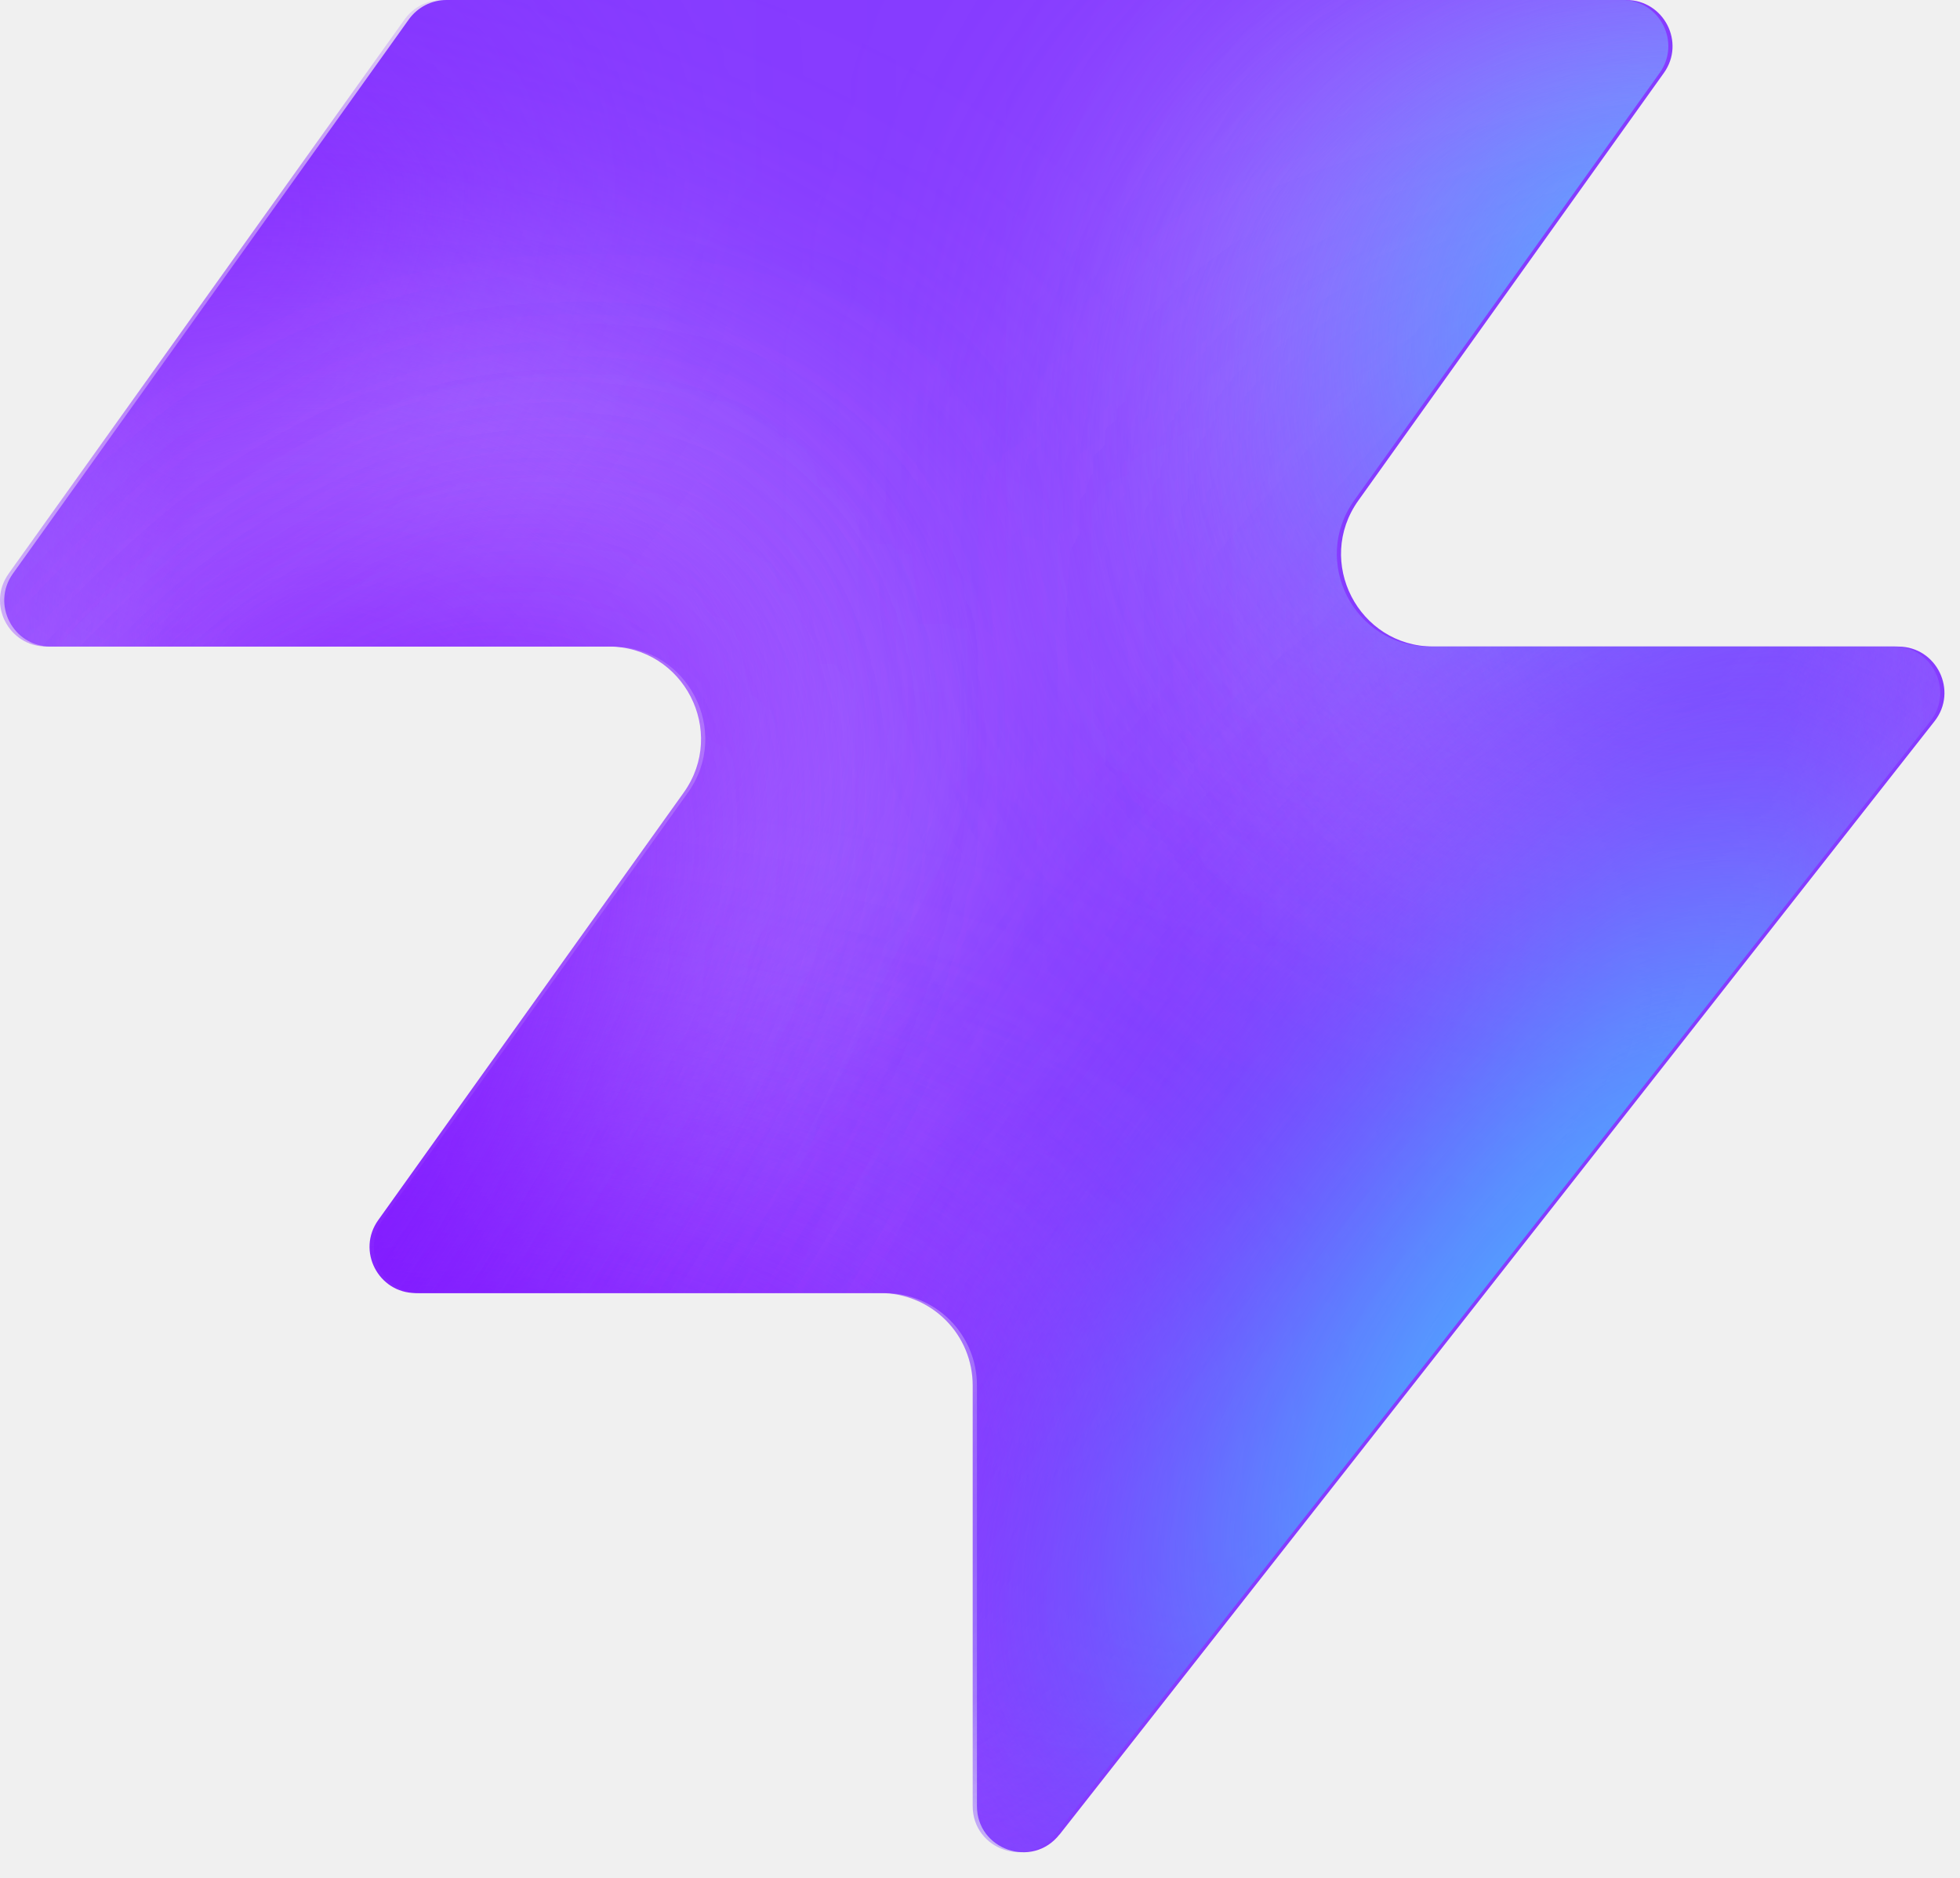
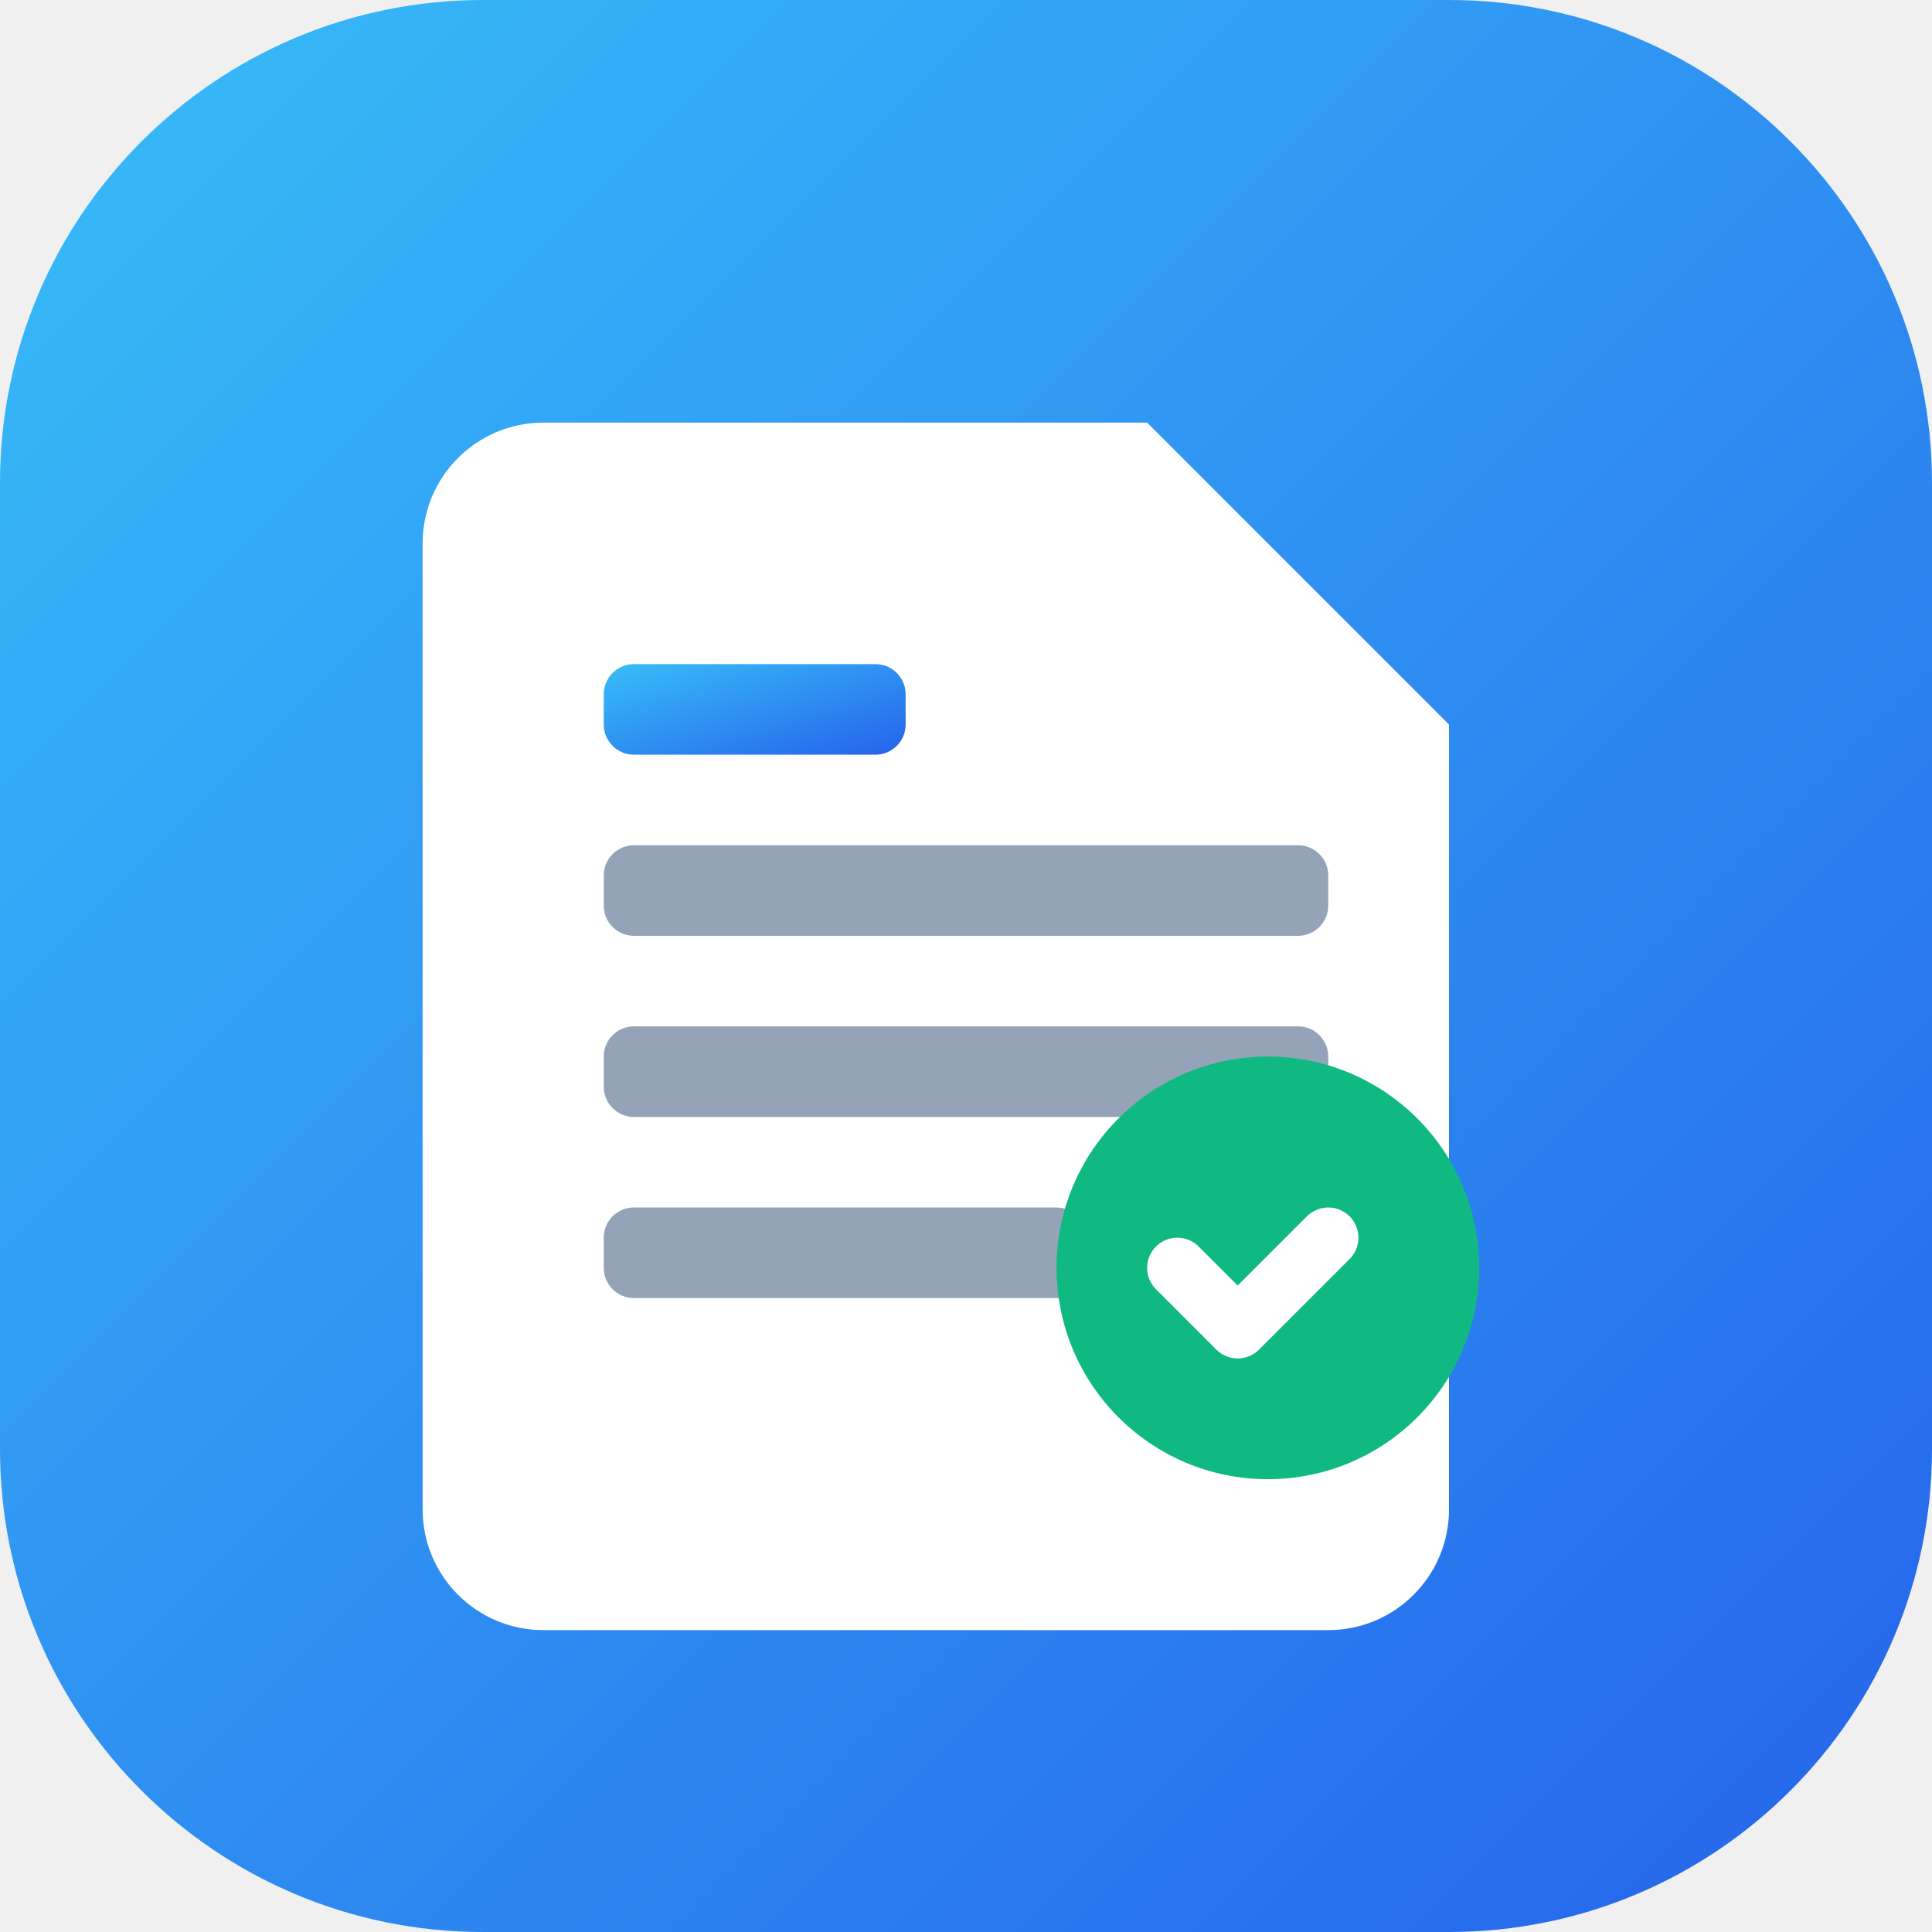
- <svg xmlns="http://www.w3.org/2000/svg" width="48" height="46" fill="none" viewBox="0 0 48 46">
-   <path fill="#863bff" d="M25.946 44.938c-.664.845-2.021.375-2.021-.698V33.937a2.26 2.26 0 0 0-2.262-2.262H10.287c-.92 0-1.456-1.04-.92-1.788l7.48-10.471c1.07-1.497 0-3.578-1.842-3.578H1.237c-.92 0-1.456-1.04-.92-1.788L10.013.474c.214-.297.556-.474.92-.474h28.894c.92 0 1.456 1.04.92 1.788l-7.48 10.471c-1.07 1.498 0 3.579 1.842 3.579h11.377c.943 0 1.473 1.088.89 1.83L25.947 44.94z" style="fill:#863bff;fill:color(display-p3 .525 .23 1);fill-opacity:1" />
-   <mask id="a" width="48" height="46" x="0" y="0" maskUnits="userSpaceOnUse" style="mask-type:alpha">
-     <path fill="#000" d="M25.842 44.938c-.664.844-2.021.375-2.021-.698V33.937a2.26 2.26 0 0 0-2.262-2.262H10.183c-.92 0-1.456-1.04-.92-1.788l7.48-10.471c1.07-1.498 0-3.579-1.842-3.579H1.133c-.92 0-1.456-1.04-.92-1.787L9.91.473c.214-.297.556-.474.92-.474h28.894c.92 0 1.456 1.04.92 1.788l-7.48 10.471c-1.07 1.498 0 3.578 1.842 3.578h11.377c.943 0 1.473 1.088.89 1.832L25.843 44.94z" style="fill:#000;fill-opacity:1" />
-   </mask>
-   <g mask="url(#a)">
-     <g filter="url(#b)">
-       <ellipse cx="5.508" cy="14.704" fill="#ede6ff" rx="5.508" ry="14.704" style="fill:#ede6ff;fill:color(display-p3 .927 .903 1);fill-opacity:1" transform="matrix(.00324 1 1 -.00324 -4.47 31.516)" />
-     </g>
-     <g filter="url(#c)">
-       <ellipse cx="10.399" cy="29.851" fill="#ede6ff" rx="10.399" ry="29.851" style="fill:#ede6ff;fill:color(display-p3 .927 .903 1);fill-opacity:1" transform="matrix(.00324 1 1 -.00324 -39.328 7.883)" />
-     </g>
-     <g filter="url(#d)">
-       <ellipse cx="5.508" cy="30.487" fill="#7e14ff" rx="5.508" ry="30.487" style="fill:#7e14ff;fill:color(display-p3 .492 .077 1);fill-opacity:1" transform="rotate(89.814 -25.913 -14.639)scale(1 -1)" />
-     </g>
-     <g filter="url(#e)">
-       <ellipse cx="5.508" cy="30.599" fill="#7e14ff" rx="5.508" ry="30.599" style="fill:#7e14ff;fill:color(display-p3 .492 .077 1);fill-opacity:1" transform="rotate(89.814 -32.644 -3.334)scale(1 -1)" />
-     </g>
-     <g filter="url(#f)">
-       <ellipse cx="5.508" cy="30.599" fill="#7e14ff" rx="5.508" ry="30.599" style="fill:#7e14ff;fill:color(display-p3 .492 .077 1);fill-opacity:1" transform="matrix(.00324 1 1 -.00324 -34.34 30.47)" />
-     </g>
-     <g filter="url(#g)">
-       <ellipse cx="14.072" cy="22.078" fill="#ede6ff" rx="14.072" ry="22.078" style="fill:#ede6ff;fill:color(display-p3 .927 .903 1);fill-opacity:1" transform="rotate(93.35 24.506 48.493)scale(-1 1)" />
-     </g>
-     <g filter="url(#h)">
-       <ellipse cx="3.47" cy="21.501" fill="#7e14ff" rx="3.47" ry="21.501" style="fill:#7e14ff;fill:color(display-p3 .492 .077 1);fill-opacity:1" transform="rotate(89.009 28.708 47.59)scale(-1 1)" />
-     </g>
-     <g filter="url(#i)">
-       <ellipse cx="3.47" cy="21.501" fill="#7e14ff" rx="3.47" ry="21.501" style="fill:#7e14ff;fill:color(display-p3 .492 .077 1);fill-opacity:1" transform="rotate(89.009 28.708 47.59)scale(-1 1)" />
-     </g>
-     <g filter="url(#j)">
-       <ellipse cx=".387" cy="8.972" fill="#7e14ff" rx="4.407" ry="29.108" style="fill:#7e14ff;fill:color(display-p3 .492 .077 1);fill-opacity:1" transform="rotate(39.51 .387 8.972)" />
-     </g>
-     <g filter="url(#k)">
-       <ellipse cx="47.523" cy="-6.092" fill="#7e14ff" rx="4.407" ry="29.108" style="fill:#7e14ff;fill:color(display-p3 .492 .077 1);fill-opacity:1" transform="rotate(37.892 47.523 -6.092)" />
-     </g>
-     <g filter="url(#l)">
-       <ellipse cx="41.412" cy="6.333" fill="#47bfff" rx="5.971" ry="9.665" style="fill:#47bfff;fill:color(display-p3 .28 .748 1);fill-opacity:1" transform="rotate(37.892 41.412 6.333)" />
-     </g>
-     <g filter="url(#m)">
-       <ellipse cx="-1.879" cy="38.332" fill="#7e14ff" rx="4.407" ry="29.108" style="fill:#7e14ff;fill:color(display-p3 .492 .077 1);fill-opacity:1" transform="rotate(37.892 -1.88 38.332)" />
-     </g>
-     <g filter="url(#n)">
-       <ellipse cx="-1.879" cy="38.332" fill="#7e14ff" rx="4.407" ry="29.108" style="fill:#7e14ff;fill:color(display-p3 .492 .077 1);fill-opacity:1" transform="rotate(37.892 -1.88 38.332)" />
-     </g>
-     <g filter="url(#o)">
-       <ellipse cx="35.651" cy="29.907" fill="#7e14ff" rx="4.407" ry="29.108" style="fill:#7e14ff;fill:color(display-p3 .492 .077 1);fill-opacity:1" transform="rotate(37.892 35.651 29.907)" />
-     </g>
-     <g filter="url(#p)">
-       <ellipse cx="38.418" cy="32.4" fill="#47bfff" rx="5.971" ry="15.297" style="fill:#47bfff;fill:color(display-p3 .28 .748 1);fill-opacity:1" transform="rotate(37.892 38.418 32.4)" />
-     </g>
-   </g>
+ <svg xmlns="http://www.w3.org/2000/svg" viewBox="0 0 32 32" width="32" height="32">
  <defs>
-     <filter id="b" width="60.045" height="41.654" x="-19.77" y="16.149" color-interpolation-filters="sRGB" filterUnits="userSpaceOnUse">
-       <feFlood flood-opacity="0" result="BackgroundImageFix" />
-       <feBlend in="SourceGraphic" in2="BackgroundImageFix" result="shape" />
-       <feGaussianBlur result="effect1_foregroundBlur_2002_17158" stdDeviation="7.659" />
-     </filter>
-     <filter id="c" width="90.34" height="51.437" x="-54.613" y="-7.533" color-interpolation-filters="sRGB" filterUnits="userSpaceOnUse">
-       <feFlood flood-opacity="0" result="BackgroundImageFix" />
-       <feBlend in="SourceGraphic" in2="BackgroundImageFix" result="shape" />
-       <feGaussianBlur result="effect1_foregroundBlur_2002_17158" stdDeviation="7.659" />
-     </filter>
-     <filter id="d" width="79.355" height="29.4" x="-49.64" y="2.03" color-interpolation-filters="sRGB" filterUnits="userSpaceOnUse">
-       <feFlood flood-opacity="0" result="BackgroundImageFix" />
-       <feBlend in="SourceGraphic" in2="BackgroundImageFix" result="shape" />
-       <feGaussianBlur result="effect1_foregroundBlur_2002_17158" stdDeviation="4.596" />
-     </filter>
-     <filter id="e" width="79.579" height="29.4" x="-45.045" y="20.029" color-interpolation-filters="sRGB" filterUnits="userSpaceOnUse">
-       <feFlood flood-opacity="0" result="BackgroundImageFix" />
-       <feBlend in="SourceGraphic" in2="BackgroundImageFix" result="shape" />
-       <feGaussianBlur result="effect1_foregroundBlur_2002_17158" stdDeviation="4.596" />
-     </filter>
-     <filter id="f" width="79.579" height="29.4" x="-43.513" y="21.178" color-interpolation-filters="sRGB" filterUnits="userSpaceOnUse">
-       <feFlood flood-opacity="0" result="BackgroundImageFix" />
-       <feBlend in="SourceGraphic" in2="BackgroundImageFix" result="shape" />
-       <feGaussianBlur result="effect1_foregroundBlur_2002_17158" stdDeviation="4.596" />
-     </filter>
-     <filter id="g" width="74.749" height="58.852" x="15.756" y="-17.901" color-interpolation-filters="sRGB" filterUnits="userSpaceOnUse">
-       <feFlood flood-opacity="0" result="BackgroundImageFix" />
-       <feBlend in="SourceGraphic" in2="BackgroundImageFix" result="shape" />
-       <feGaussianBlur result="effect1_foregroundBlur_2002_17158" stdDeviation="7.659" />
-     </filter>
-     <filter id="h" width="61.377" height="25.362" x="23.548" y="2.284" color-interpolation-filters="sRGB" filterUnits="userSpaceOnUse">
-       <feFlood flood-opacity="0" result="BackgroundImageFix" />
-       <feBlend in="SourceGraphic" in2="BackgroundImageFix" result="shape" />
-       <feGaussianBlur result="effect1_foregroundBlur_2002_17158" stdDeviation="4.596" />
-     </filter>
-     <filter id="i" width="61.377" height="25.362" x="23.548" y="2.284" color-interpolation-filters="sRGB" filterUnits="userSpaceOnUse">
-       <feFlood flood-opacity="0" result="BackgroundImageFix" />
-       <feBlend in="SourceGraphic" in2="BackgroundImageFix" result="shape" />
-       <feGaussianBlur result="effect1_foregroundBlur_2002_17158" stdDeviation="4.596" />
-     </filter>
-     <filter id="j" width="56.045" height="63.649" x="-27.636" y="-22.853" color-interpolation-filters="sRGB" filterUnits="userSpaceOnUse">
-       <feFlood flood-opacity="0" result="BackgroundImageFix" />
-       <feBlend in="SourceGraphic" in2="BackgroundImageFix" result="shape" />
-       <feGaussianBlur result="effect1_foregroundBlur_2002_17158" stdDeviation="4.596" />
-     </filter>
-     <filter id="k" width="54.814" height="64.646" x="20.116" y="-38.415" color-interpolation-filters="sRGB" filterUnits="userSpaceOnUse">
-       <feFlood flood-opacity="0" result="BackgroundImageFix" />
-       <feBlend in="SourceGraphic" in2="BackgroundImageFix" result="shape" />
-       <feGaussianBlur result="effect1_foregroundBlur_2002_17158" stdDeviation="4.596" />
-     </filter>
-     <filter id="l" width="33.541" height="35.313" x="24.641" y="-11.323" color-interpolation-filters="sRGB" filterUnits="userSpaceOnUse">
-       <feFlood flood-opacity="0" result="BackgroundImageFix" />
-       <feBlend in="SourceGraphic" in2="BackgroundImageFix" result="shape" />
-       <feGaussianBlur result="effect1_foregroundBlur_2002_17158" stdDeviation="4.596" />
-     </filter>
-     <filter id="m" width="54.814" height="64.646" x="-29.286" y="6.009" color-interpolation-filters="sRGB" filterUnits="userSpaceOnUse">
-       <feFlood flood-opacity="0" result="BackgroundImageFix" />
-       <feBlend in="SourceGraphic" in2="BackgroundImageFix" result="shape" />
-       <feGaussianBlur result="effect1_foregroundBlur_2002_17158" stdDeviation="4.596" />
-     </filter>
-     <filter id="n" width="54.814" height="64.646" x="-29.286" y="6.009" color-interpolation-filters="sRGB" filterUnits="userSpaceOnUse">
-       <feFlood flood-opacity="0" result="BackgroundImageFix" />
-       <feBlend in="SourceGraphic" in2="BackgroundImageFix" result="shape" />
-       <feGaussianBlur result="effect1_foregroundBlur_2002_17158" stdDeviation="4.596" />
-     </filter>
-     <filter id="o" width="54.814" height="64.646" x="8.244" y="-2.416" color-interpolation-filters="sRGB" filterUnits="userSpaceOnUse">
-       <feFlood flood-opacity="0" result="BackgroundImageFix" />
-       <feBlend in="SourceGraphic" in2="BackgroundImageFix" result="shape" />
-       <feGaussianBlur result="effect1_foregroundBlur_2002_17158" stdDeviation="4.596" />
-     </filter>
-     <filter id="p" width="39.409" height="43.623" x="18.713" y="10.588" color-interpolation-filters="sRGB" filterUnits="userSpaceOnUse">
-       <feFlood flood-opacity="0" result="BackgroundImageFix" />
-       <feBlend in="SourceGraphic" in2="BackgroundImageFix" result="shape" />
-       <feGaussianBlur result="effect1_foregroundBlur_2002_17158" stdDeviation="4.596" />
-     </filter>
+     <linearGradient id="grad" x1="0%" y1="0%" x2="100%" y2="100%">
+       <stop offset="0%" stop-color="#38bdf8" />
+       <stop offset="100%" stop-color="#2563eb" />
+     </linearGradient>
  </defs>
+   <rect width="32" height="32" rx="8" fill="url(#grad)" />
+   <path d="M9 7h10l5 5v13a2 2 0 0 1-2 2H9a2 2 0 0 1-2-2V9a2 2 0 0 1 2-2z" fill="#ffffff" />
+   <rect x="10" y="11" width="5" height="1.5" rx="0.5" fill="url(#grad)" />
+   <rect x="10" y="14" width="12" height="1.5" rx="0.5" fill="#94a3b8" />
+   <rect x="10" y="17" width="12" height="1.5" rx="0.5" fill="#94a3b8" />
+   <rect x="10" y="20" width="8" height="1.5" rx="0.5" fill="#94a3b8" />
+   <circle cx="21" cy="21" r="3.5" fill="#10b981" />
+   <path d="M19.5 21l1 1 1.5-1.5" stroke="#ffffff" stroke-width="1" stroke-linecap="round" stroke-linejoin="round" fill="none" />
</svg>
